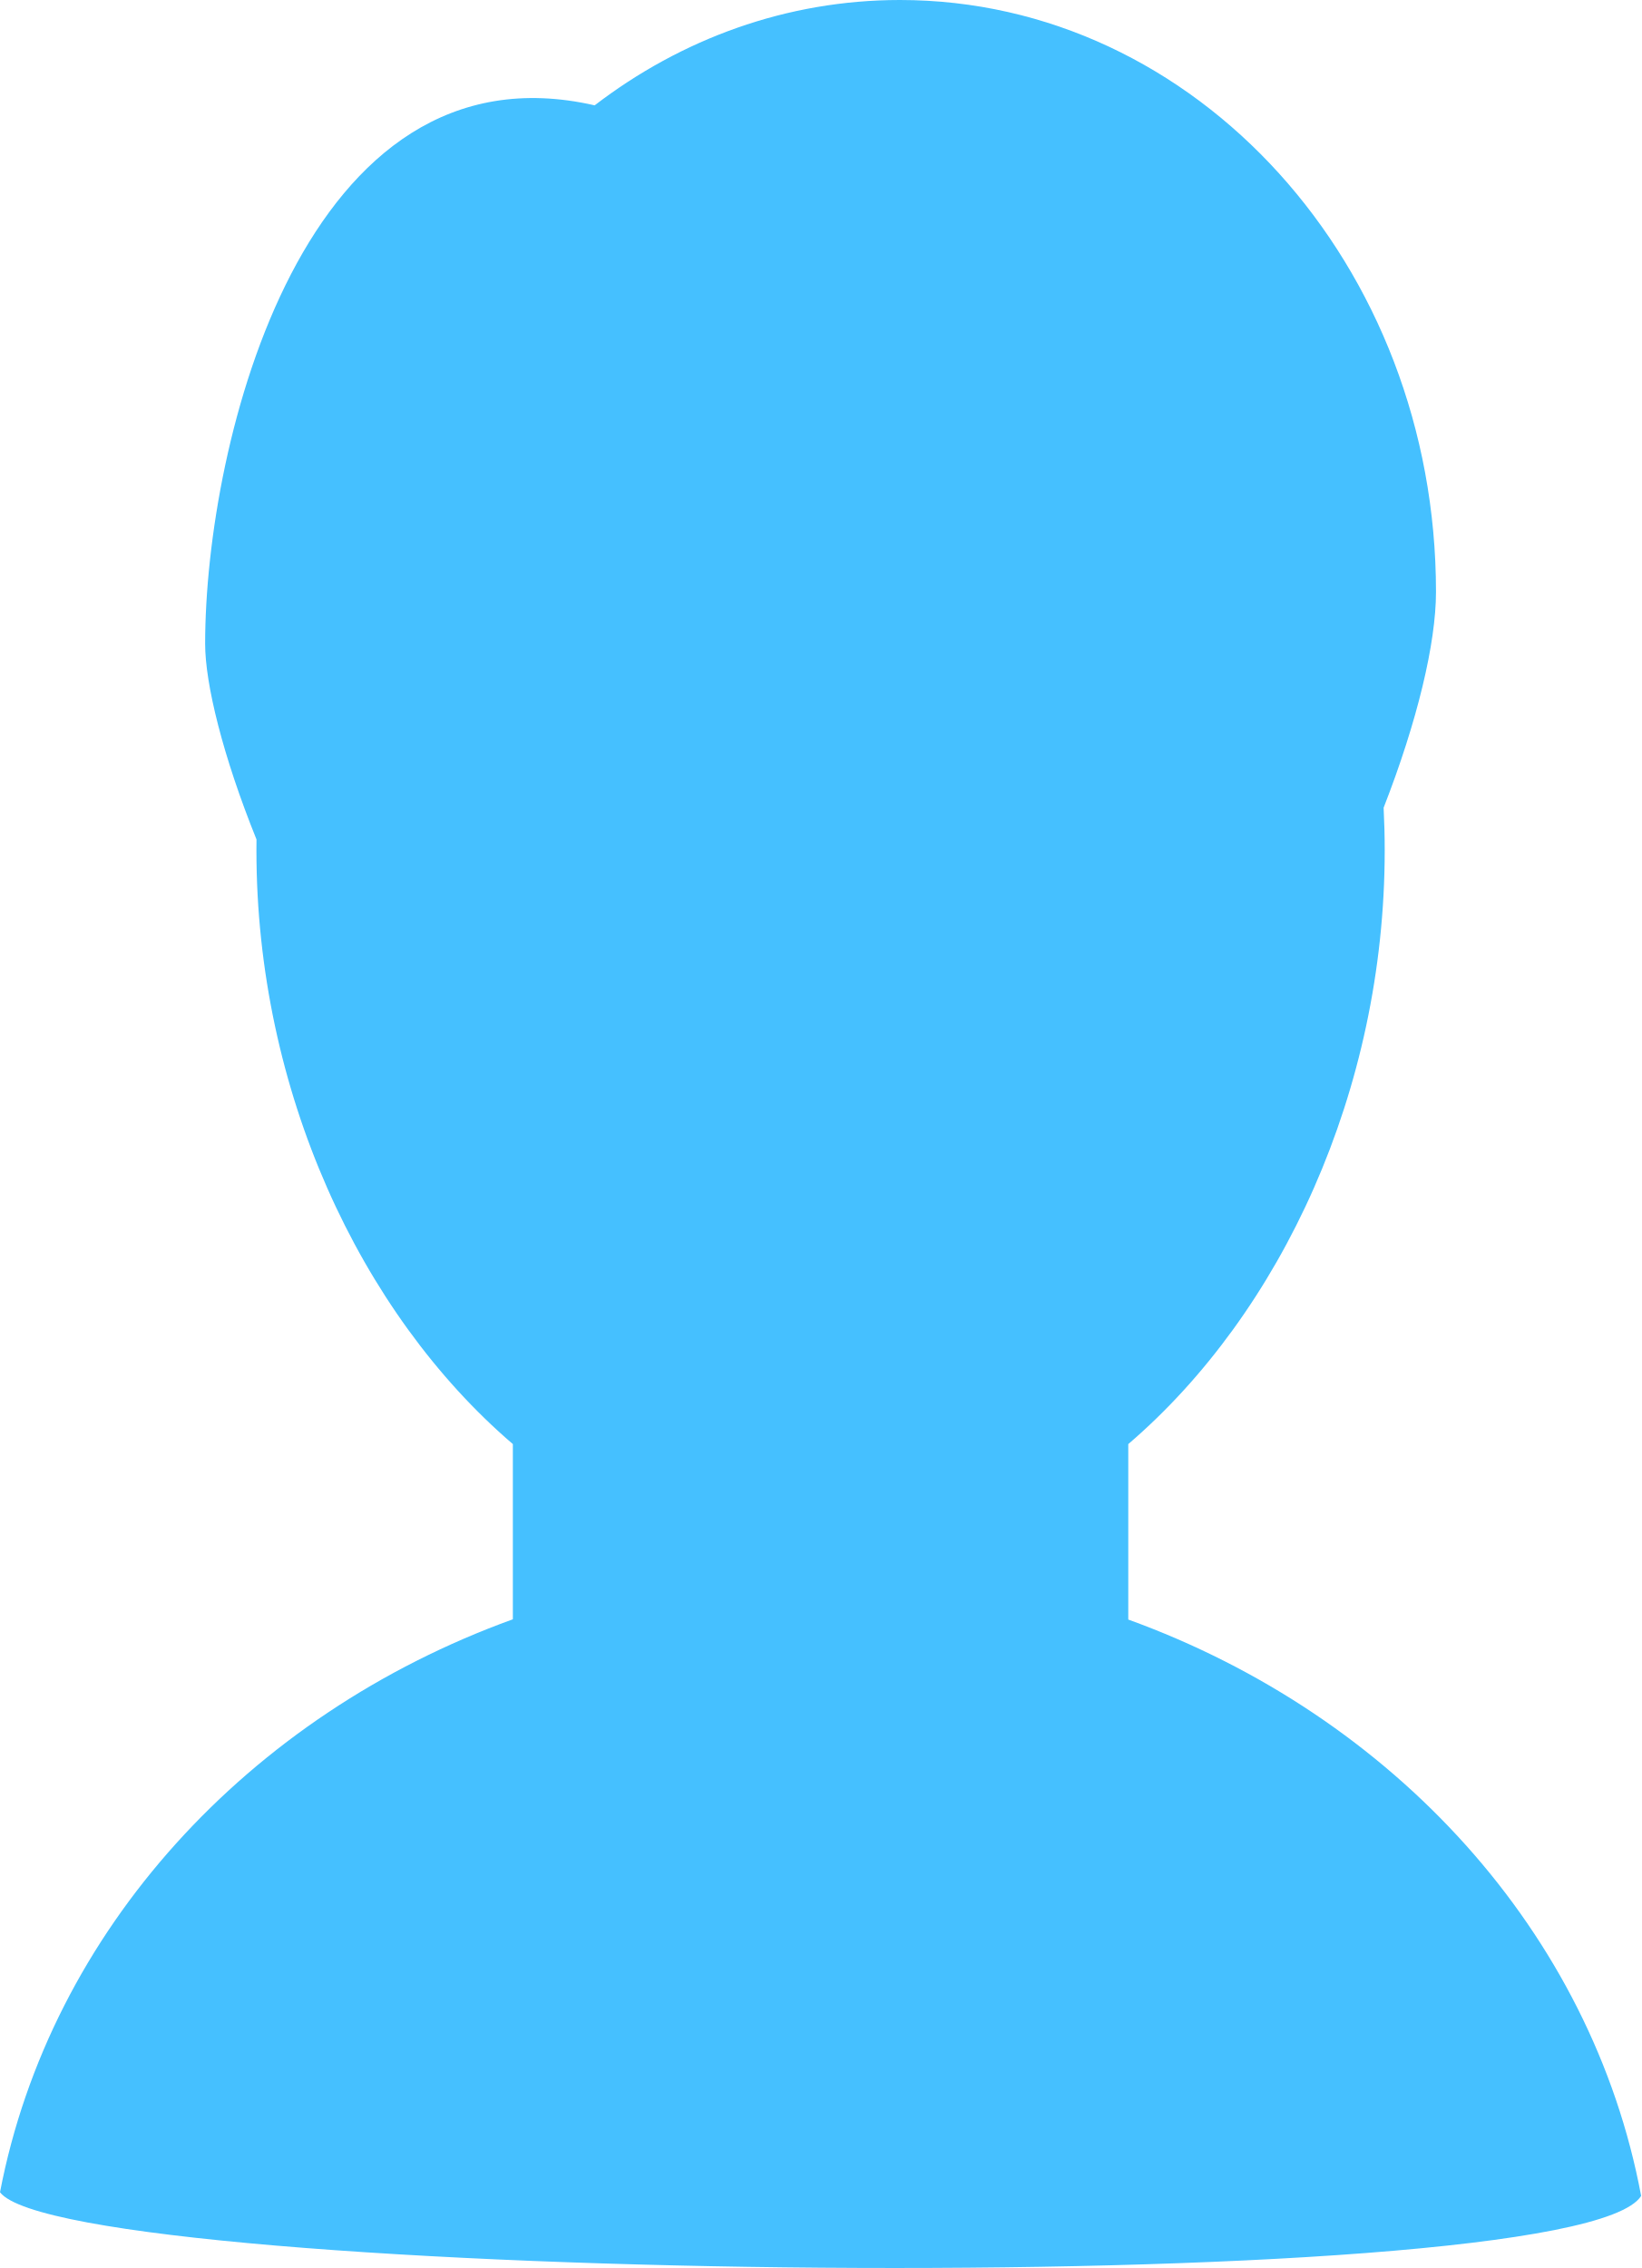
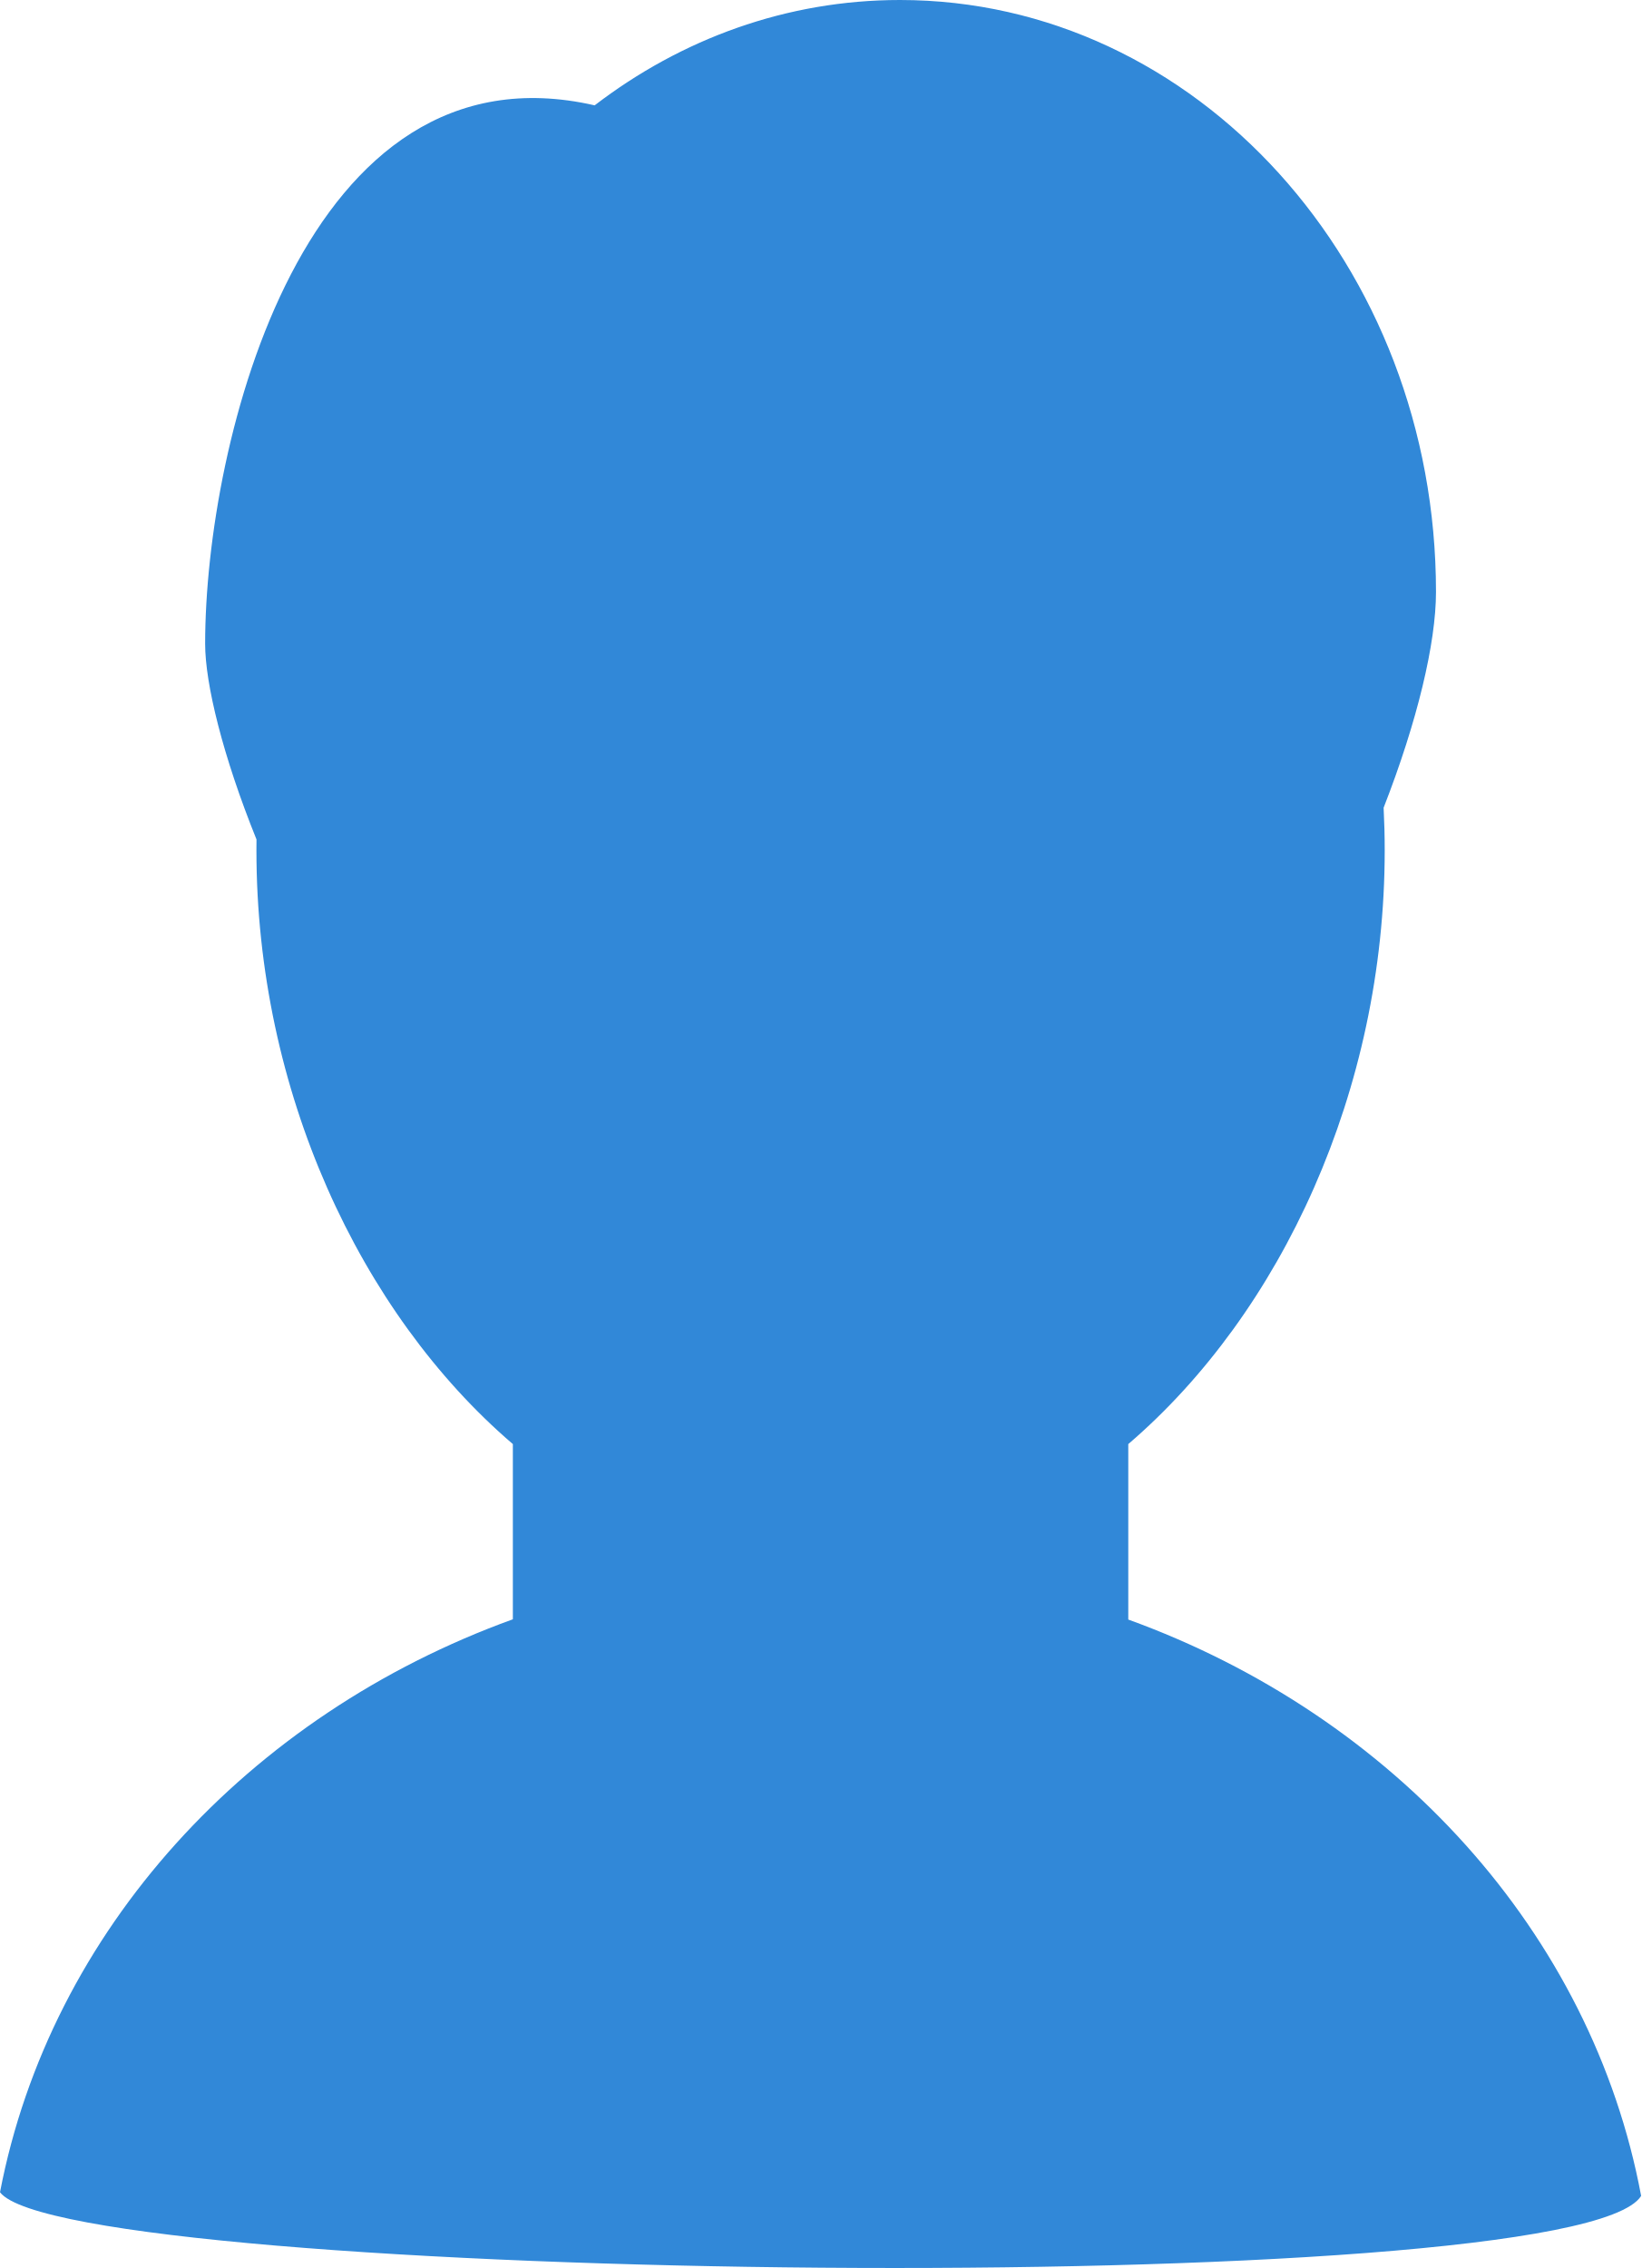
<svg xmlns="http://www.w3.org/2000/svg" width="144px" height="199px" viewBox="0 0 144 199" version="1.1">
  <defs />
  <g id="Page-1" stroke="none" stroke-width="1" fill="none" fill-rule="evenodd">
-     <g id="Desktop" transform="translate(-80, -282)" fill="#45C0FF">
+     <g id="Desktop" transform="translate(-80, -282)" fill="#3188d8">
      <g id="icons" transform="translate(80, 282)">
        <g id="male-icon">
          <path d="M45,142.081 L45,126.708 C31.555,115.183 22.5,95.648 22.5,74.619 C22.5,74.297 22.502,73.975 22.506,73.655 C19.546,66.328 18,59.992 18,56.493 C18,38.802 26.71,3.416 52.178,9.243 C59.78,3.416 69.013,0 78.968,0 C104.943,0 126,23.253 126,51.937 C126,56.411 124.379,63.251 121.405,70.871 C121.468,72.104 121.5,73.354 121.5,74.619 C121.5,95.648 112.445,115.183 99,126.708 L99,142.103 C122.293,150.548 139.687,169.585 144,192.675 C138.139,202.051 6.005,200.204 0,192.354 C4.417,169.388 21.785,150.476 45,142.081 Z" id="Combined-Shape" />
        </g>
      </g>
    </g>
  </g>
</svg>
